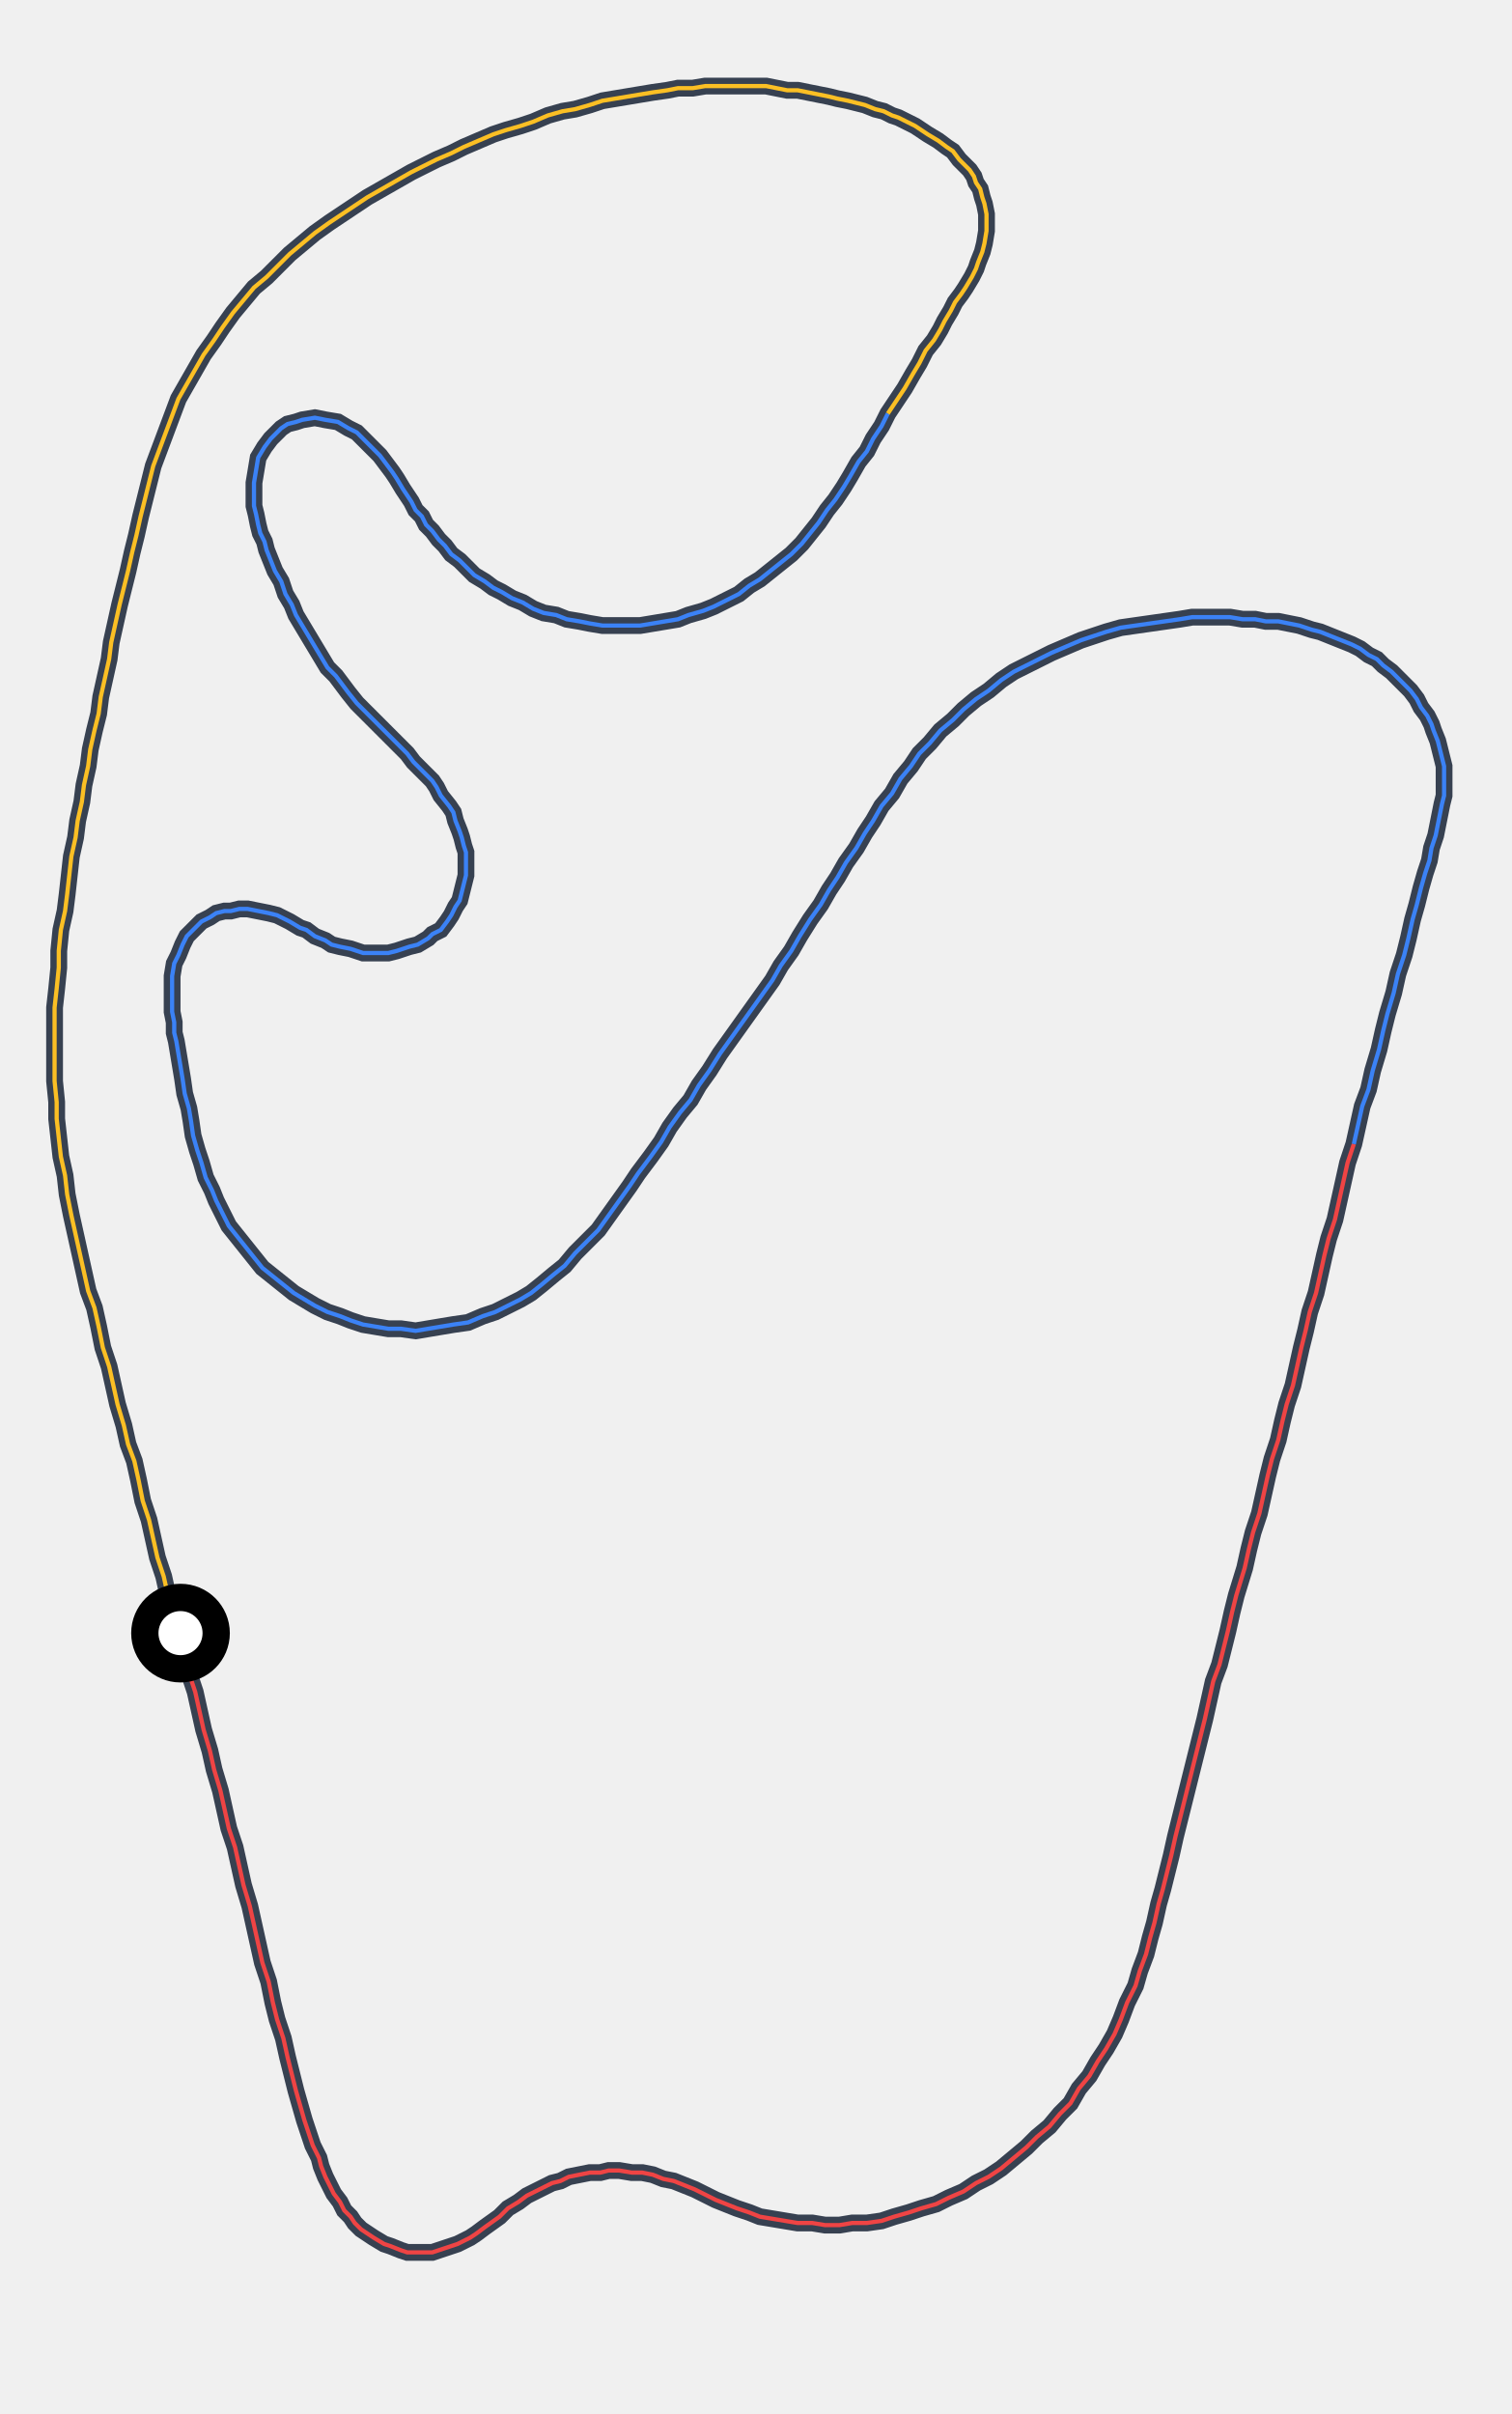
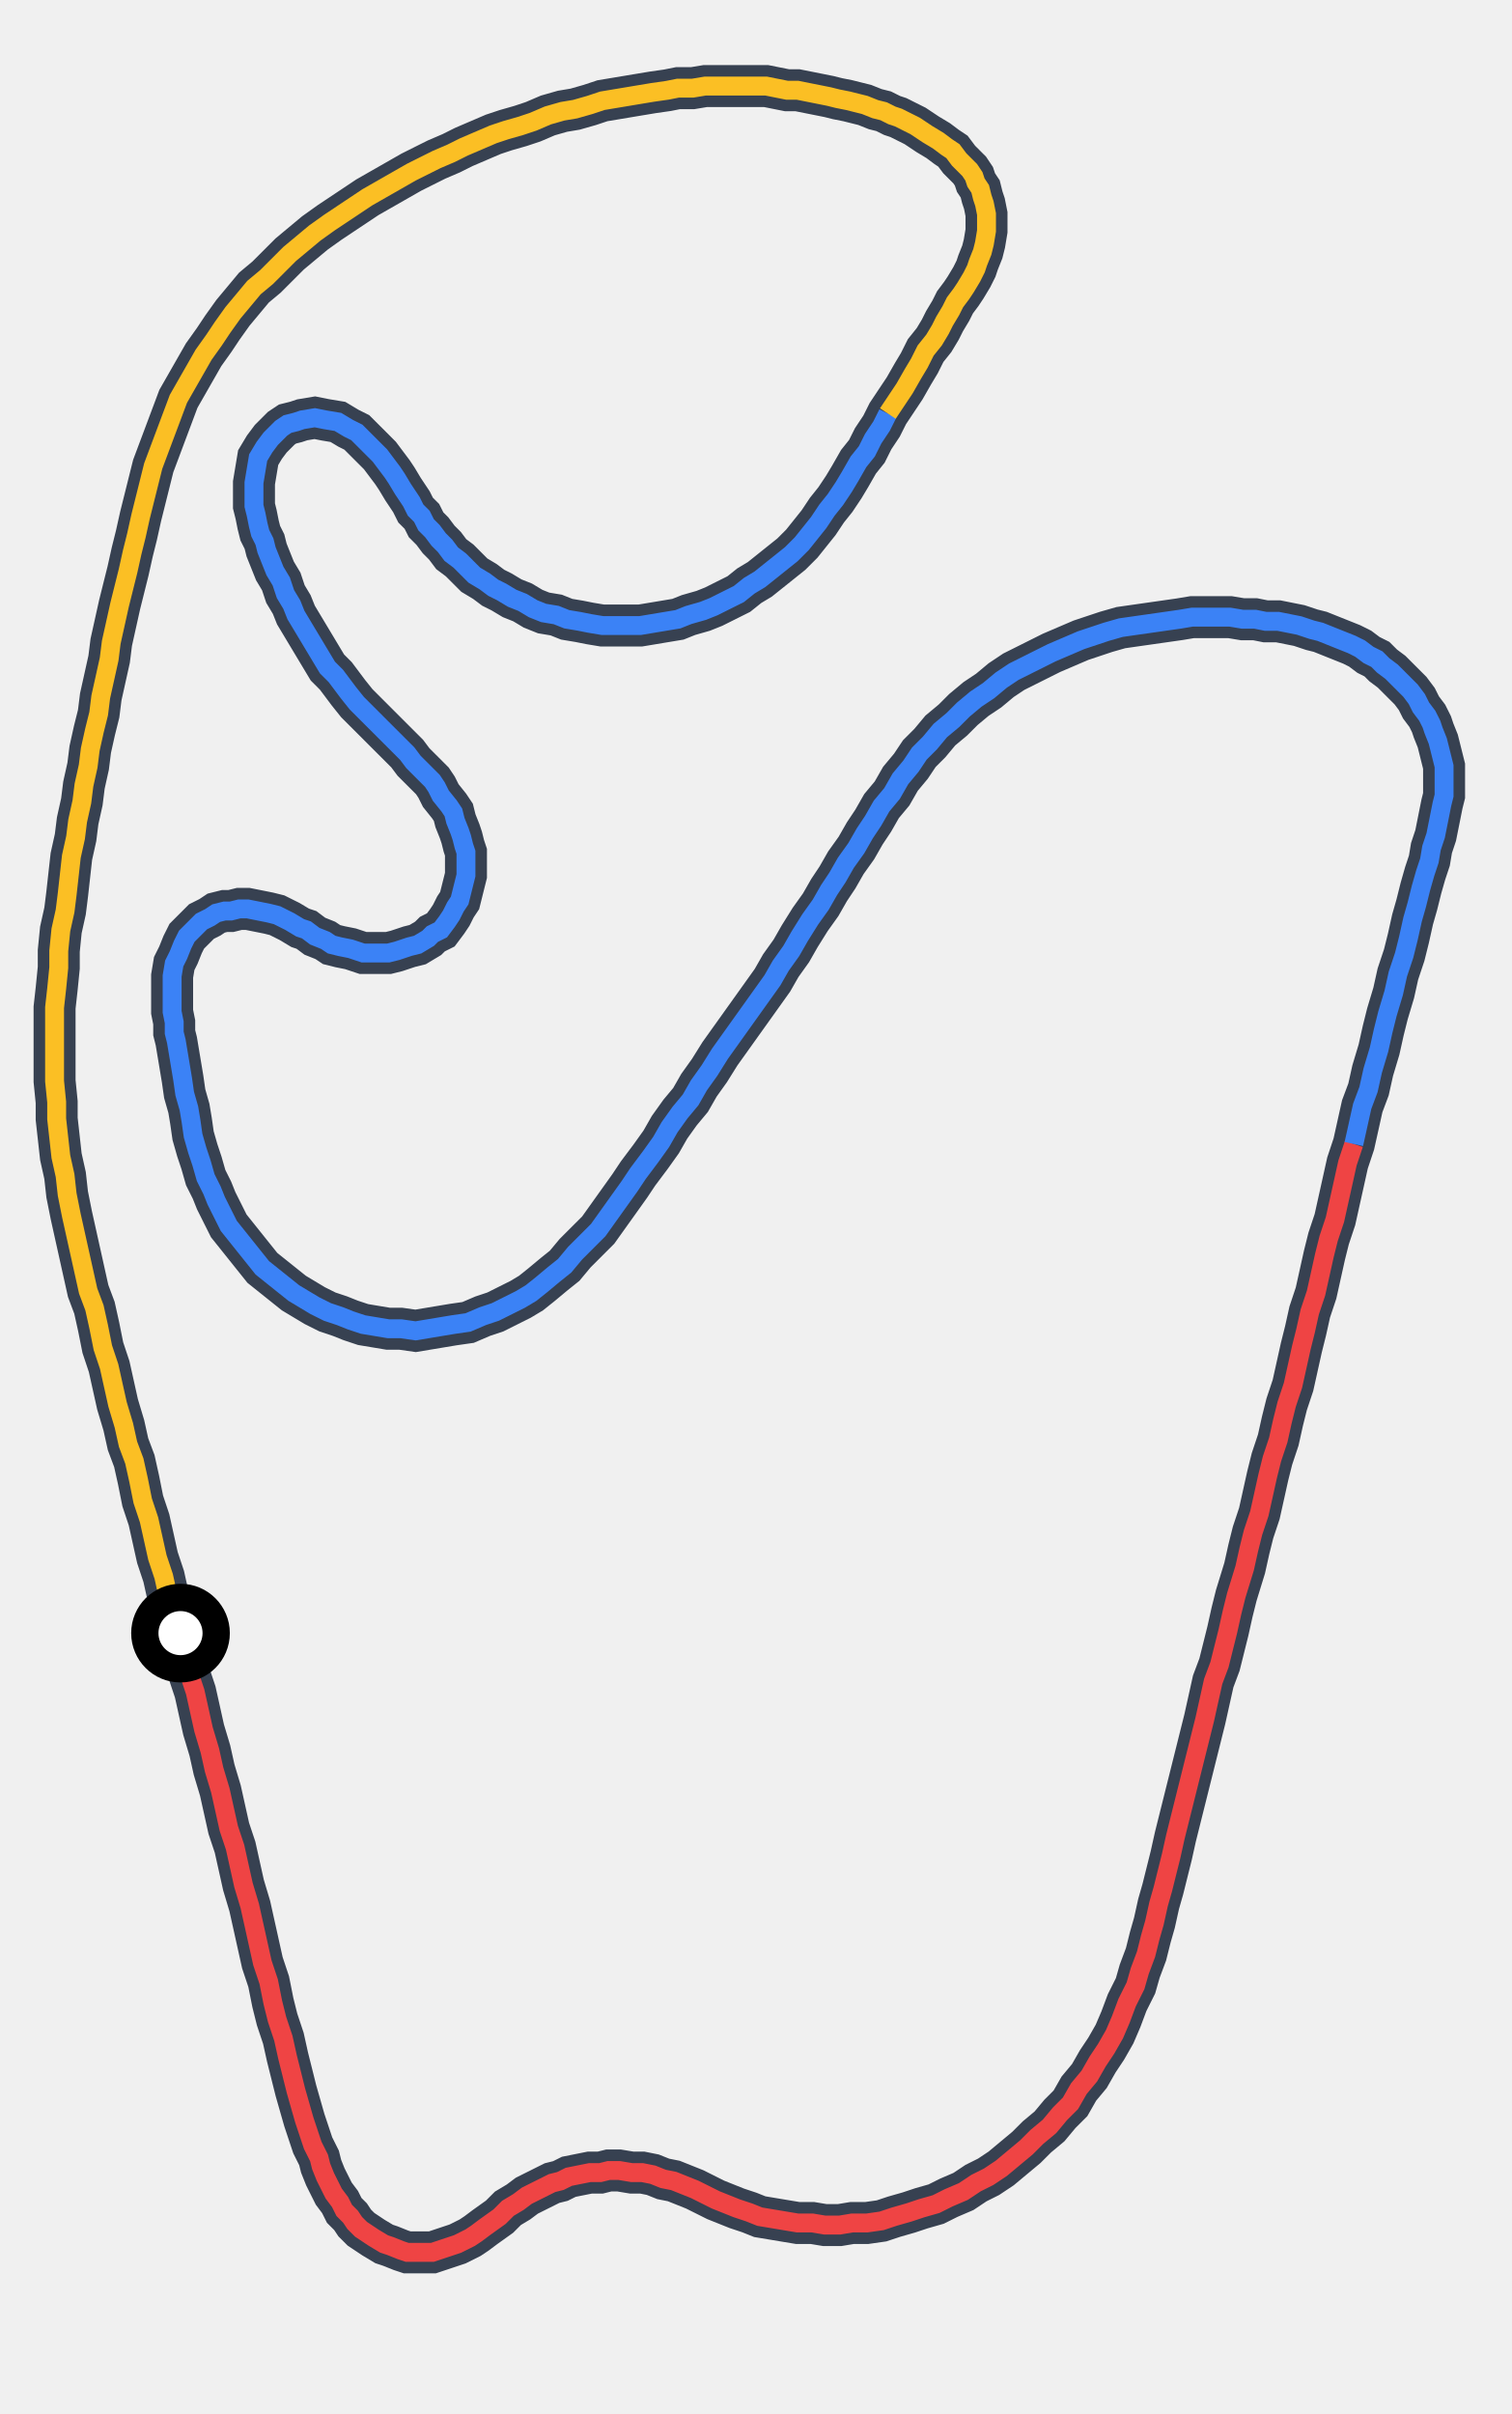
- <svg xmlns="http://www.w3.org/2000/svg" preserveAspectRatio="xMidYMid meet" height="100%" viewBox="-590 -380 720 1150" class="mx-auto max-w-xs">
-   <polygon vector-effect="non-scaling-stroke" fill="none" style="stroke: #374151; stroke-width:8" points="  -504,398 -502,407 -500,417 -497,426 -495,435 -493,444 -490,454 -488,463 -485,473 -483,482 -481,491 -478,500 -476,509 -474,518 -471,528 -469,537 -467,546 -465,555 -462,564 -460,574 -458,582 -455,591 -453,600 -451,608 -449,616 -447,623 -445,630 -443,636 -441,642 -438,648 -437,652 -435,657 -433,661 -431,665 -428,669 -426,673 -423,676 -421,679 -418,682 -415,684 -412,686 -407,689 -404,690 -399,692 -396,693 -391,693 -388,693 -384,693 -381,692 -378,691 -375,690 -372,689 -368,687 -366,686 -363,684 -359,681 -352,676 -348,672 -343,669 -339,666 -335,664 -331,662 -327,660 -323,659 -319,657 -314,656 -309,655 -304,655 -300,654 -295,654 -289,655 -284,655 -279,656 -274,658 -269,659 -264,661 -259,663 -255,665 -249,668 -244,670 -239,672 -233,674 -228,676 -222,677 -216,678 -210,679 -203,679 -197,680 -190,680 -184,679 -177,679 -170,678 -164,676 -157,674 -151,672 -144,670 -138,667 -131,664 -125,660 -119,657 -113,653 -107,648 -101,643 -96,638 -90,633 -85,627 -80,622 -76,615 -71,609 -67,602 -63,596 -59,589 -56,582 -53,574 -49,566 -47,559 -44,551 -42,543 -40,536 -38,527 -36,520 -34,512 -32,504 -30,495 -28,487 -26,479 -24,471 -22,463 -20,455 -18,447 -16,439 -14,430 -12,421 -9,413 -7,405 -5,397 -3,388 -1,380 3,367 5,358 7,350 10,341 12,332 14,323 16,315 19,306 21,297 23,289 26,280 28,271 30,262 32,254 34,245 37,236 39,227 41,218 43,210 46,201 48,192 50,183 52,174 55,165   55,165 57,156 59,147 62,139 64,130 67,120 69,111 71,103 74,93 76,84 79,75 81,67 83,58 85,51 87,43 89,36 91,30 92,24 94,18 95,13 96,8 97,3 98,-1 98,-6 98,-10 98,-15 97,-19 96,-23 95,-27 93,-32 92,-35 90,-39 87,-43 85,-47 82,-51 79,-54 76,-57 73,-60 69,-63 66,-66 62,-68 58,-71 54,-73 49,-75 44,-77 39,-79 35,-80 29,-82 24,-83 19,-84 13,-84 8,-85 2,-85 -4,-86 -10,-86 -16,-86 -22,-86 -28,-85 -35,-84 -42,-83 -49,-82 -56,-81 -63,-79 -69,-77 -75,-75 -82,-72 -89,-69 -95,-66 -101,-63 -107,-60 -113,-56 -119,-51 -125,-47 -131,-42 -136,-37 -142,-32 -147,-26 -152,-21 -156,-15 -161,-9 -165,-2 -170,4 -174,11 -178,17 -182,24 -187,31 -191,38 -195,44 -199,51 -204,58 -209,66 -213,73 -218,80 -222,87 -227,94 -232,101 -237,108 -242,115 -247,122 -252,130 -257,137 -261,144 -266,150 -271,157 -275,164 -280,171 -286,179 -290,185 -295,192 -300,199 -305,206 -310,211 -316,217 -321,223 -326,227 -332,232 -337,236 -342,239 -348,242 -354,245 -360,247 -367,250 -374,251 -380,252 -386,253 -392,254 -399,253 -405,253 -411,252 -417,251 -423,249 -428,247 -434,245 -440,242 -445,239 -450,236 -455,232 -460,228 -465,224 -469,219 -473,214 -477,209 -481,204 -484,198 -487,192 -489,187 -492,181 -494,174 -496,168 -498,161 -499,154 -500,148 -502,141 -503,134 -504,128 -505,122 -506,116 -507,112 -507,107 -508,102 -508,98 -508,95 -508,90 -508,85 -507,79 -505,75 -503,70 -501,66 -498,63 -494,59 -490,57 -487,55 -483,54 -480,54 -476,53 -472,53 -467,54 -462,55 -458,56 -452,59 -447,62 -444,63 -440,66 -435,68 -432,70 -428,71 -423,72 -420,73 -417,74 -413,74 -410,74 -405,74 -401,73 -398,72 -395,71 -391,70 -386,67 -384,65 -380,63 -377,59 -375,56 -373,52 -371,49 -370,45 -369,41 -368,37 -368,34 -368,30 -368,26 -369,23 -370,19 -371,16 -373,11 -374,7 -376,4 -380,-1 -382,-5 -384,-8 -387,-11 -390,-14 -393,-17 -396,-21 -399,-24 -402,-27 -406,-31 -409,-34 -413,-38 -417,-42 -420,-45 -424,-50 -427,-54 -430,-58 -434,-62 -437,-67 -440,-72 -443,-77 -446,-82 -449,-87 -451,-92 -454,-97 -456,-103 -459,-108 -461,-113 -463,-118 -464,-122 -466,-126 -467,-130 -468,-135 -469,-139 -469,-145 -469,-150 -468,-156 -467,-162 -464,-167 -461,-171 -458,-174 -456,-176 -453,-178 -449,-179 -446,-180 -440,-181 -435,-180 -429,-179 -424,-176 -420,-174 -416,-170 -414,-168 -409,-163 -406,-159 -403,-155 -401,-152 -398,-147 -396,-144 -394,-141 -392,-137 -389,-134 -387,-130 -384,-127 -381,-123 -378,-120 -375,-116 -371,-113 -368,-110 -364,-106 -359,-103 -355,-100 -351,-98 -346,-95 -341,-93 -336,-90 -331,-88 -325,-87 -320,-85 -314,-84 -309,-83 -303,-82 -297,-82 -291,-82 -285,-82 -279,-83 -273,-84 -267,-85 -262,-87 -255,-89 -250,-91 -244,-94 -238,-97 -233,-101 -228,-104 -223,-108 -218,-112 -213,-116 -208,-121 -204,-126 -200,-131 -196,-137 -192,-142 -188,-148 -185,-153 -181,-160 -177,-165 -174,-171 -170,-177 -167,-183   -167,-183 -163,-189 -159,-195 -155,-202 -152,-207 -149,-213 -145,-218 -142,-223 -140,-227 -137,-232 -135,-236 -132,-240 -130,-243 -127,-248 -125,-252 -124,-255 -122,-260 -121,-264 -120,-270 -120,-274 -120,-278 -121,-283 -122,-286 -123,-290 -125,-293 -126,-296 -128,-299 -130,-301 -133,-304 -136,-308 -139,-310 -143,-313 -148,-316 -151,-318 -154,-320 -158,-322 -162,-324 -165,-325 -169,-327 -173,-328 -178,-330 -182,-331 -186,-332 -191,-333 -195,-334 -200,-335 -205,-336 -210,-337 -215,-337 -220,-338 -225,-339 -231,-339 -237,-339 -243,-339 -248,-339 -254,-339 -260,-338 -267,-338 -272,-337 -279,-336 -285,-335 -291,-334 -297,-333 -303,-332 -309,-330 -316,-328 -322,-327 -329,-325 -336,-322 -342,-320 -349,-318 -355,-316 -362,-313 -369,-310 -375,-307 -382,-304 -388,-301 -394,-298 -401,-294 -408,-290 -415,-286 -421,-282 -427,-278 -433,-274 -440,-269 -446,-264 -452,-259 -457,-254 -463,-248 -469,-243 -474,-237 -479,-231 -484,-224 -488,-218 -493,-211 -497,-204 -501,-197 -505,-190 -508,-182 -511,-174 -514,-166 -517,-158 -519,-150 -521,-142 -523,-134 -525,-125 -527,-117 -529,-108 -531,-100 -533,-92 -535,-83 -537,-74 -538,-66 -540,-57 -542,-48 -543,-40 -545,-32 -547,-23 -548,-15 -550,-6 -551,2 -553,11 -554,19 -556,28 -557,37 -558,46 -559,54 -561,63 -562,73 -562,81 -563,91 -564,100 -564,108 -564,117 -564,126 -564,135 -563,145 -563,153 -562,162 -561,171 -559,180 -558,189 -556,199 -554,208 -552,217 -550,226 -548,235 -545,243 -543,252 -541,262 -538,271 -536,280 -534,289 -531,299 -529,308 -526,316 -524,325 -522,335 -519,344 -517,353 -515,362 -512,371 -510,380 -507,390 -506,394  " />
-   <polyline vector-effect="non-scaling-stroke" fill="none" style="stroke: #EF4444; stroke-width:2" points=" -504,398 -502,407 -500,417 -497,426 -495,435 -493,444 -490,454 -488,463 -485,473 -483,482 -481,491 -478,500 -476,509 -474,518 -471,528 -469,537 -467,546 -465,555 -462,564 -460,574 -458,582 -455,591 -453,600 -451,608 -449,616 -447,623 -445,630 -443,636 -441,642 -438,648 -437,652 -435,657 -433,661 -431,665 -428,669 -426,673 -423,676 -421,679 -418,682 -415,684 -412,686 -407,689 -404,690 -399,692 -396,693 -391,693 -388,693 -384,693 -381,692 -378,691 -375,690 -372,689 -368,687 -366,686 -363,684 -359,681 -352,676 -348,672 -343,669 -339,666 -335,664 -331,662 -327,660 -323,659 -319,657 -314,656 -309,655 -304,655 -300,654 -295,654 -289,655 -284,655 -279,656 -274,658 -269,659 -264,661 -259,663 -255,665 -249,668 -244,670 -239,672 -233,674 -228,676 -222,677 -216,678 -210,679 -203,679 -197,680 -190,680 -184,679 -177,679 -170,678 -164,676 -157,674 -151,672 -144,670 -138,667 -131,664 -125,660 -119,657 -113,653 -107,648 -101,643 -96,638 -90,633 -85,627 -80,622 -76,615 -71,609 -67,602 -63,596 -59,589 -56,582 -53,574 -49,566 -47,559 -44,551 -42,543 -40,536 -38,527 -36,520 -34,512 -32,504 -30,495 -28,487 -26,479 -24,471 -22,463 -20,455 -18,447 -16,439 -14,430 -12,421 -9,413 -7,405 -5,397 -3,388 -1,380 3,367 5,358 7,350 10,341 12,332 14,323 16,315 19,306 21,297 23,289 26,280 28,271 30,262 32,254 34,245 37,236 39,227 41,218 43,210 46,201 48,192 50,183 52,174 55,165 " />
-   <polyline vector-effect="non-scaling-stroke" fill="none" style="stroke: #3B82F6; stroke-width:2" points=" 55,165 57,156 59,147 62,139 64,130 67,120 69,111 71,103 74,93 76,84 79,75 81,67 83,58 85,51 87,43 89,36 91,30 92,24 94,18 95,13 96,8 97,3 98,-1 98,-6 98,-10 98,-15 97,-19 96,-23 95,-27 93,-32 92,-35 90,-39 87,-43 85,-47 82,-51 79,-54 76,-57 73,-60 69,-63 66,-66 62,-68 58,-71 54,-73 49,-75 44,-77 39,-79 35,-80 29,-82 24,-83 19,-84 13,-84 8,-85 2,-85 -4,-86 -10,-86 -16,-86 -22,-86 -28,-85 -35,-84 -42,-83 -49,-82 -56,-81 -63,-79 -69,-77 -75,-75 -82,-72 -89,-69 -95,-66 -101,-63 -107,-60 -113,-56 -119,-51 -125,-47 -131,-42 -136,-37 -142,-32 -147,-26 -152,-21 -156,-15 -161,-9 -165,-2 -170,4 -174,11 -178,17 -182,24 -187,31 -191,38 -195,44 -199,51 -204,58 -209,66 -213,73 -218,80 -222,87 -227,94 -232,101 -237,108 -242,115 -247,122 -252,130 -257,137 -261,144 -266,150 -271,157 -275,164 -280,171 -286,179 -290,185 -295,192 -300,199 -305,206 -310,211 -316,217 -321,223 -326,227 -332,232 -337,236 -342,239 -348,242 -354,245 -360,247 -367,250 -374,251 -380,252 -386,253 -392,254 -399,253 -405,253 -411,252 -417,251 -423,249 -428,247 -434,245 -440,242 -445,239 -450,236 -455,232 -460,228 -465,224 -469,219 -473,214 -477,209 -481,204 -484,198 -487,192 -489,187 -492,181 -494,174 -496,168 -498,161 -499,154 -500,148 -502,141 -503,134 -504,128 -505,122 -506,116 -507,112 -507,107 -508,102 -508,98 -508,95 -508,90 -508,85 -507,79 -505,75 -503,70 -501,66 -498,63 -494,59 -490,57 -487,55 -483,54 -480,54 -476,53 -472,53 -467,54 -462,55 -458,56 -452,59 -447,62 -444,63 -440,66 -435,68 -432,70 -428,71 -423,72 -420,73 -417,74 -413,74 -410,74 -405,74 -401,73 -398,72 -395,71 -391,70 -386,67 -384,65 -380,63 -377,59 -375,56 -373,52 -371,49 -370,45 -369,41 -368,37 -368,34 -368,30 -368,26 -369,23 -370,19 -371,16 -373,11 -374,7 -376,4 -380,-1 -382,-5 -384,-8 -387,-11 -390,-14 -393,-17 -396,-21 -399,-24 -402,-27 -406,-31 -409,-34 -413,-38 -417,-42 -420,-45 -424,-50 -427,-54 -430,-58 -434,-62 -437,-67 -440,-72 -443,-77 -446,-82 -449,-87 -451,-92 -454,-97 -456,-103 -459,-108 -461,-113 -463,-118 -464,-122 -466,-126 -467,-130 -468,-135 -469,-139 -469,-145 -469,-150 -468,-156 -467,-162 -464,-167 -461,-171 -458,-174 -456,-176 -453,-178 -449,-179 -446,-180 -440,-181 -435,-180 -429,-179 -424,-176 -420,-174 -416,-170 -414,-168 -409,-163 -406,-159 -403,-155 -401,-152 -398,-147 -396,-144 -394,-141 -392,-137 -389,-134 -387,-130 -384,-127 -381,-123 -378,-120 -375,-116 -371,-113 -368,-110 -364,-106 -359,-103 -355,-100 -351,-98 -346,-95 -341,-93 -336,-90 -331,-88 -325,-87 -320,-85 -314,-84 -309,-83 -303,-82 -297,-82 -291,-82 -285,-82 -279,-83 -273,-84 -267,-85 -262,-87 -255,-89 -250,-91 -244,-94 -238,-97 -233,-101 -228,-104 -223,-108 -218,-112 -213,-116 -208,-121 -204,-126 -200,-131 -196,-137 -192,-142 -188,-148 -185,-153 -181,-160 -177,-165 -174,-171 -170,-177 -167,-183 " />
-   <polyline vector-effect="non-scaling-stroke" fill="none" style="stroke: #FBBF24; stroke-width:2" points=" -167,-183 -163,-189 -159,-195 -155,-202 -152,-207 -149,-213 -145,-218 -142,-223 -140,-227 -137,-232 -135,-236 -132,-240 -130,-243 -127,-248 -125,-252 -124,-255 -122,-260 -121,-264 -120,-270 -120,-274 -120,-278 -121,-283 -122,-286 -123,-290 -125,-293 -126,-296 -128,-299 -130,-301 -133,-304 -136,-308 -139,-310 -143,-313 -148,-316 -151,-318 -154,-320 -158,-322 -162,-324 -165,-325 -169,-327 -173,-328 -178,-330 -182,-331 -186,-332 -191,-333 -195,-334 -200,-335 -205,-336 -210,-337 -215,-337 -220,-338 -225,-339 -231,-339 -237,-339 -243,-339 -248,-339 -254,-339 -260,-338 -267,-338 -272,-337 -279,-336 -285,-335 -291,-334 -297,-333 -303,-332 -309,-330 -316,-328 -322,-327 -329,-325 -336,-322 -342,-320 -349,-318 -355,-316 -362,-313 -369,-310 -375,-307 -382,-304 -388,-301 -394,-298 -401,-294 -408,-290 -415,-286 -421,-282 -427,-278 -433,-274 -440,-269 -446,-264 -452,-259 -457,-254 -463,-248 -469,-243 -474,-237 -479,-231 -484,-224 -488,-218 -493,-211 -497,-204 -501,-197 -505,-190 -508,-182 -511,-174 -514,-166 -517,-158 -519,-150 -521,-142 -523,-134 -525,-125 -527,-117 -529,-108 -531,-100 -533,-92 -535,-83 -537,-74 -538,-66 -540,-57 -542,-48 -543,-40 -545,-32 -547,-23 -548,-15 -550,-6 -551,2 -553,11 -554,19 -556,28 -557,37 -558,46 -559,54 -561,63 -562,73 -562,81 -563,91 -564,100 -564,108 -564,117 -564,126 -564,135 -563,145 -563,153 -562,162 -561,171 -559,180 -558,189 -556,199 -554,208 -552,217 -550,226 -548,235 -545,243 -543,252 -541,262 -538,271 -536,280 -534,289 -531,299 -529,308 -526,316 -524,325 -522,335 -519,344 -517,353 -515,362 -512,371 -510,380 -507,390 -506,394 " />
-   <circle id="minimapCarCircle" cx="-504" cy="398" r="17" stroke="black" stroke-width="13" fill="white" />
+ <svg xmlns="http://www.w3.org/2000/svg" viewBox="-590 -380 720 1150" class="mx-auto max-w-xs">
+   <path vector-effect="non-scaling-stroke" fill="none" style="stroke:#374151;stroke-width:20" d="m-504 398 2 9 2 10 3 9 2 9 2 9 3 10 2 9 3 10 2 9 2 9 3 9 2 9 2 9 3 10 2 9 2 9 2 9 3 9 2 10 2 8 3 9 2 9 2 8 2 8 2 7 2 7 2 6 2 6 3 6 1 4 2 5 2 4 2 4 3 4 2 4 3 3 2 3 3 3 3 2 3 2 5 3 3 1 5 2 3 1h12l3-1 3-1 3-1 3-1 4-2 2-1 3-2 4-3 7-5 4-4 5-3 4-3 4-2 4-2 4-2 4-1 4-2 5-1 5-1h5l4-1h5l6 1h5l5 1 5 2 5 1 5 2 5 2 4 2 6 3 5 2 5 2 6 2 5 2 6 1 6 1 6 1h7l6 1h7l6-1h7l7-1 6-2 7-2 6-2 7-2 6-3 7-3 6-4 6-3 6-4 6-5 6-5 5-5 6-5 5-6 5-5 4-7 5-6 4-7 4-6 4-7 3-7 3-8 4-8 2-7 3-8 2-8 2-7 2-9 2-7 2-8 2-8 2-9 2-8 2-8 2-8 2-8 2-8 2-8 2-8 2-9 2-9 3-8 2-8 2-8 2-9 2-8 4-13 2-9 2-8 3-9 2-9 2-9 2-8 3-9 2-9 2-8 3-9 2-9 2-9 2-8 2-9 3-9 2-9 2-9 2-8 3-9 2-9 2-9 2-9 3-9 2-9 2-9 3-8 2-9 3-10 2-9 2-8 3-10 2-9 3-9 2-8 2-9 2-7 2-8 2-7 2-6 1-6 2-6 1-5 1-5 1-5 1-4v-14l-1-4-1-4-1-4-2-5-1-3-2-4-3-4-2-4-3-4-3-3-3-3-3-3-4-3-3-3-4-2-4-3-4-2-5-2-5-2-5-2-4-1-6-2-5-1-5-1h-6l-5-1H2l-6-1h-18l-6 1-7 1-7 1-7 1-7 1-7 2-6 2-6 2-7 3-7 3-6 3-6 3-6 3-6 4-6 5-6 4-6 5-5 5-6 5-5 6-5 5-4 6-5 6-4 7-5 6-4 7-4 6-4 7-5 7-4 7-4 6-4 7-5 7-5 8-4 7-5 7-4 7-5 7-5 7-5 7-5 7-5 7-5 8-5 7-4 7-5 6-5 7-4 7-5 7-6 8-4 6-5 7-5 7-5 7-5 5-6 6-5 6-5 4-6 5-5 4-5 3-6 3-6 3-6 2-7 3-7 1-6 1-6 1-6 1-7-1h-6l-6-1-6-1-6-2-5-2-6-2-6-3-5-3-5-3-5-4-5-4-5-4-4-5-4-5-4-5-4-5-3-6-3-6-2-5-3-6-2-7-2-6-2-7-1-7-1-6-2-7-1-7-1-6-1-6-1-6-1-4v-5l-1-5V85l1-6 2-4 2-5 2-4 3-3 4-4 4-2 3-2 4-1h3l4-1h4l5 1 5 1 4 1 6 3 5 3 3 1 4 3 5 2 3 2 4 1 5 1 3 1 3 1h12l4-1 3-1 3-1 4-1 5-3 2-2 4-2 3-4 2-3 2-4 2-3 1-4 1-4 1-4V26l-1-3-1-4-1-3-2-5-1-4-2-3-4-5-2-4-2-3-3-3-3-3-3-3-3-4-3-3-3-3-4-4-3-3-4-4-4-4-3-3-4-5-3-4-3-4-4-4-3-5-3-5-3-5-3-5-3-5-2-5-3-5-2-6-3-5-2-5-2-5-1-4-2-4-1-4-1-5-1-4v-11l1-6 1-6 3-5 3-4 3-3 2-2 3-2 4-1 3-1 6-1 5 1 6 1 5 3 4 2 4 4 2 2 5 5 3 4 3 4 2 3 3 5 2 3 2 3 2 4 3 3 2 4 3 3 3 4 3 3 3 4 4 3 3 3 4 4 5 3 4 3 4 2 5 3 5 2 5 3 5 2 6 1 5 2 6 1 5 1 6 1h18l6-1 6-1 6-1 5-2 7-2 5-2 6-3 6-3 5-4 5-3 5-4 5-4 5-4 5-5 4-5 4-5 4-6 4-5 4-6 3-5 4-7 4-5 3-6 4-6 3-6 4-6 4-6 4-7 3-5 3-6 4-5 3-5 2-4 3-5 2-4 3-4 2-3 3-5 2-4 1-3 2-5 1-4 1-6v-8l-1-5-1-3-1-4-2-3-1-3-2-3-2-2-3-3-3-4-3-2-4-3-5-3-3-2-3-2-4-2-4-2-3-1-4-2-4-1-5-2-4-1-4-1-5-1-4-1-5-1-5-1-5-1h-5l-5-1-5-1h-29l-6 1h-7l-5 1-7 1-6 1-6 1-6 1-6 1-6 2-7 2-6 1-7 2-7 3-6 2-7 2-6 2-7 3-7 3-6 3-7 3-6 3-6 3-7 4-7 4-7 4-6 4-6 4-6 4-7 5-6 5-6 5-5 5-6 6-6 5-5 6-5 6-5 7-4 6-5 7-4 7-4 7-4 7-3 8-3 8-3 8-3 8-2 8-2 8-2 8-2 9-2 8-2 9-2 8-2 8-2 9-2 9-1 8-2 9-2 9-1 8-2 8-2 9-1 8-2 9-1 8-2 9-1 8-2 9-1 9-1 9-1 8-2 9-1 10v8l-1 10-1 9v35l1 10v8l1 9 1 9 2 9 1 9 2 10 2 9 2 9 2 9 2 9 3 8 2 9 2 10 3 9 2 9 2 9 3 10 2 9 3 8 2 9 2 10 3 9 2 9 2 9 3 9 2 9 3 10 1 4z" />
+   <path vector-effect="non-scaling-stroke" fill="none" style="stroke:#ef4444;stroke-width:9" d="m-504 398 2 9 2 10 3 9 2 9 2 9 3 10 2 9 3 10 2 9 2 9 3 9 2 9 2 9 3 10 2 9 2 9 2 9 3 9 2 10 2 8 3 9 2 9 2 8 2 8 2 7 2 7 2 6 2 6 3 6 1 4 2 5 2 4 2 4 3 4 2 4 3 3 2 3 3 3 3 2 3 2 5 3 3 1 5 2 3 1h12l3-1 3-1 3-1 3-1 4-2 2-1 3-2 4-3 7-5 4-4 5-3 4-3 4-2 4-2 4-2 4-1 4-2 5-1 5-1h5l4-1h5l6 1h5l5 1 5 2 5 1 5 2 5 2 4 2 6 3 5 2 5 2 6 2 5 2 6 1 6 1 6 1h7l6 1h7l6-1h7l7-1 6-2 7-2 6-2 7-2 6-3 7-3 6-4 6-3 6-4 6-5 6-5 5-5 6-5 5-6 5-5 4-7 5-6 4-7 4-6 4-7 3-7 3-8 4-8 2-7 3-8 2-8 2-7 2-9 2-7 2-8 2-8 2-9 2-8 2-8 2-8 2-8 2-8 2-8 2-8 2-9 2-9 3-8 2-8 2-8 2-9 2-8 4-13 2-9 2-8 3-9 2-9 2-9 2-8 3-9 2-9 2-8 3-9 2-9 2-9 2-8 2-9 3-9 2-9 2-9 2-8 3-9 2-9 2-9 2-9 3-9" />
+   <path vector-effect="non-scaling-stroke" fill="none" style="stroke:#3b82f6;stroke-width:9" d="m55 165 2-9 2-9 3-8 2-9 3-10 2-9 2-8 3-10 2-9 3-9 2-8 2-9 2-7 2-8 2-7 2-6 1-6 2-6 1-5 1-5 1-5 1-4v-14l-1-4-1-4-1-4-2-5-1-3-2-4-3-4-2-4-3-4-3-3-3-3-3-3-4-3-3-3-4-2-4-3-4-2-5-2-5-2-5-2-4-1-6-2-5-1-5-1h-6l-5-1H2l-6-1h-18l-6 1-7 1-7 1-7 1-7 1-7 2-6 2-6 2-7 3-7 3-6 3-6 3-6 3-6 4-6 5-6 4-6 5-5 5-6 5-5 6-5 5-4 6-5 6-4 7-5 6-4 7-4 6-4 7-5 7-4 7-4 6-4 7-5 7-5 8-4 7-5 7-4 7-5 7-5 7-5 7-5 7-5 7-5 8-5 7-4 7-5 6-5 7-4 7-5 7-6 8-4 6-5 7-5 7-5 7-5 5-6 6-5 6-5 4-6 5-5 4-5 3-6 3-6 3-6 2-7 3-7 1-6 1-6 1-6 1-7-1h-6l-6-1-6-1-6-2-5-2-6-2-6-3-5-3-5-3-5-4-5-4-5-4-4-5-4-5-4-5-4-5-3-6-3-6-2-5-3-6-2-7-2-6-2-7-1-7-1-6-2-7-1-7-1-6-1-6-1-6-1-4v-5l-1-5V85l1-6 2-4 2-5 2-4 3-3 4-4 4-2 3-2 4-1h3l4-1h4l5 1 5 1 4 1 6 3 5 3 3 1 4 3 5 2 3 2 4 1 5 1 3 1 3 1h12l4-1 3-1 3-1 4-1 5-3 2-2 4-2 3-4 2-3 2-4 2-3 1-4 1-4 1-4V26l-1-3-1-4-1-3-2-5-1-4-2-3-4-5-2-4-2-3-3-3-3-3-3-3-3-4-3-3-3-3-4-4-3-3-4-4-4-4-3-3-4-5-3-4-3-4-4-4-3-5-3-5-3-5-3-5-3-5-2-5-3-5-2-6-3-5-2-5-2-5-1-4-2-4-1-4-1-5-1-4v-11l1-6 1-6 3-5 3-4 3-3 2-2 3-2 4-1 3-1 6-1 5 1 6 1 5 3 4 2 4 4 2 2 5 5 3 4 3 4 2 3 3 5 2 3 2 3 2 4 3 3 2 4 3 3 3 4 3 3 3 4 4 3 3 3 4 4 5 3 4 3 4 2 5 3 5 2 5 3 5 2 6 1 5 2 6 1 5 1 6 1h18l6-1 6-1 6-1 5-2 7-2 5-2 6-3 6-3 5-4 5-3 5-4 5-4 5-4 5-5 4-5 4-5 4-6 4-5 4-6 3-5 4-7 4-5 3-6 4-6 3-6" />
+   <path vector-effect="non-scaling-stroke" fill="none" style="stroke:#fbbf24;stroke-width:9" d="m-167-183 4-6 4-6 4-7 3-5 3-6 4-5 3-5 2-4 3-5 2-4 3-4 2-3 3-5 2-4 1-3 2-5 1-4 1-6v-8l-1-5-1-3-1-4-2-3-1-3-2-3-2-2-3-3-3-4-3-2-4-3-5-3-3-2-3-2-4-2-4-2-3-1-4-2-4-1-5-2-4-1-4-1-5-1-4-1-5-1-5-1-5-1h-5l-5-1-5-1h-29l-6 1h-7l-5 1-7 1-6 1-6 1-6 1-6 1-6 2-7 2-6 1-7 2-7 3-6 2-7 2-6 2-7 3-7 3-6 3-7 3-6 3-6 3-7 4-7 4-7 4-6 4-6 4-6 4-7 5-6 5-6 5-5 5-6 6-6 5-5 6-5 6-5 7-4 6-5 7-4 7-4 7-4 7-3 8-3 8-3 8-3 8-2 8-2 8-2 8-2 9-2 8-2 9-2 8-2 8-2 9-2 9-1 8-2 9-2 9-1 8-2 8-2 9-1 8-2 9-1 8-2 9-1 8-2 9-1 9-1 9-1 8-2 9-1 10v8l-1 10-1 9v35l1 10v8l1 9 1 9 2 9 1 9 2 10 2 9 2 9 2 9 2 9 3 8 2 9 2 10 3 9 2 9 2 9 3 10 2 9 3 8 2 9 2 10 3 9 2 9 2 9 3 9 2 9 3 10 1 4" />
+   <circle cx="-504" cy="398" r="17" stroke="#000" stroke-width="13" fill="#fff" />
</svg>
